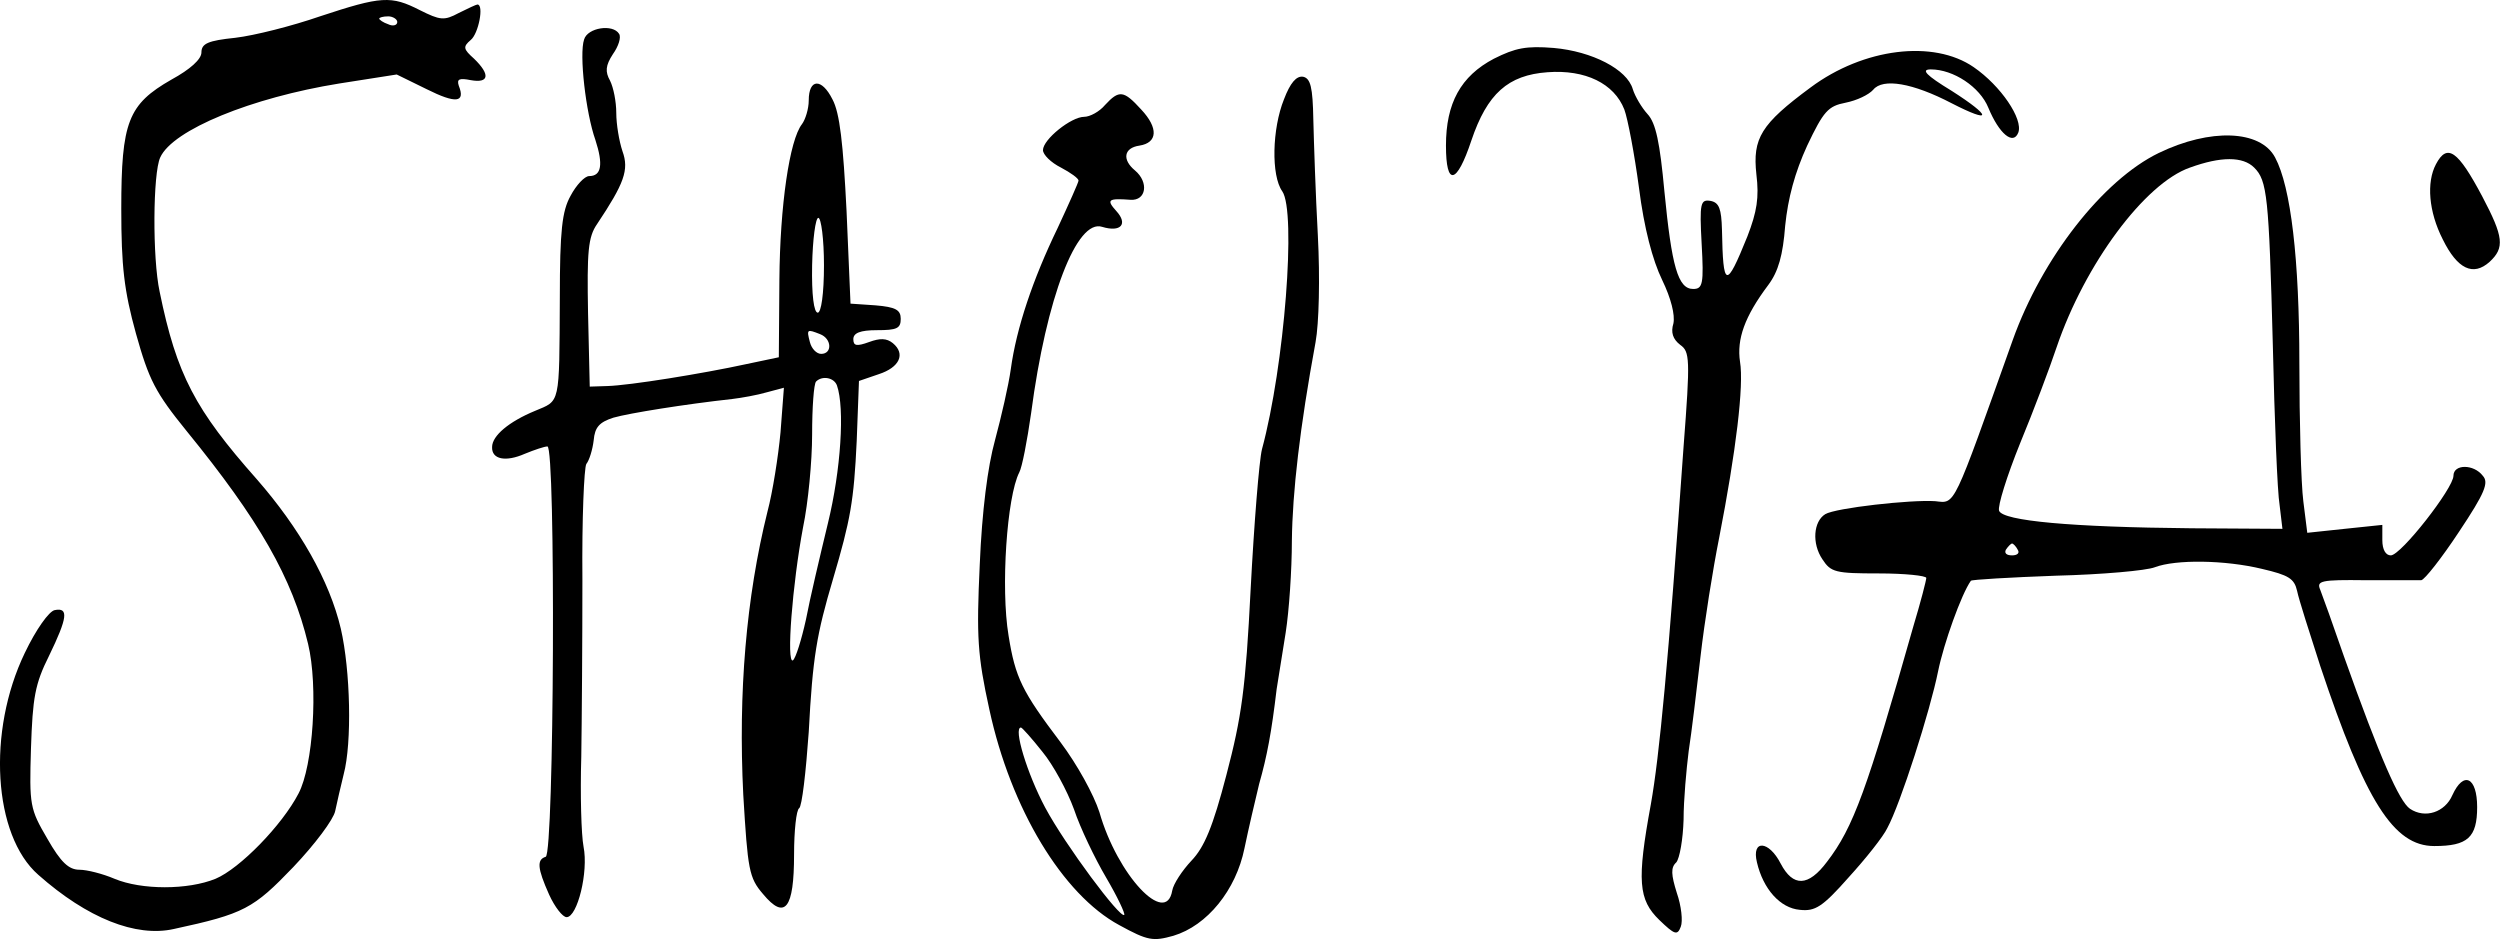
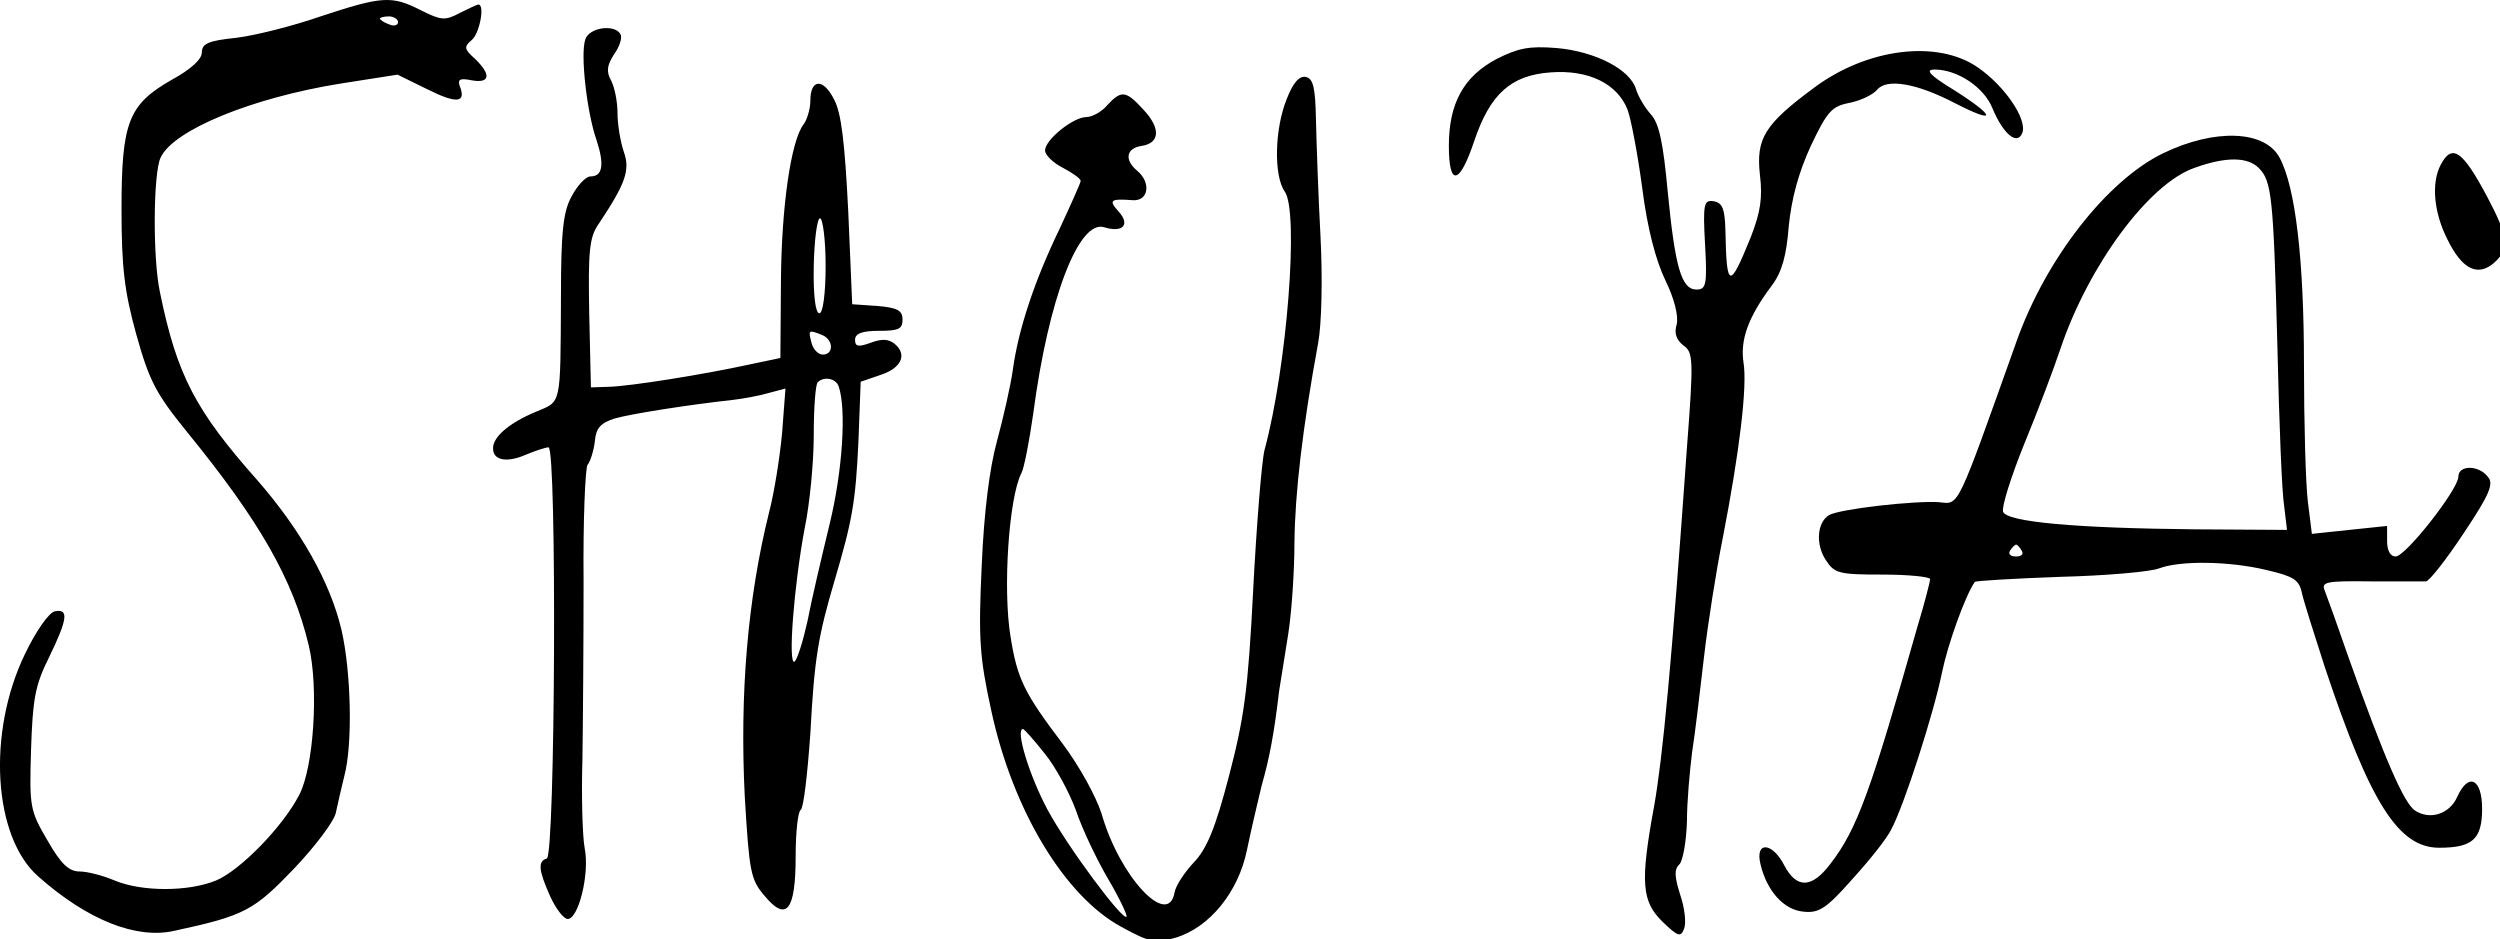
- <svg xmlns="http://www.w3.org/2000/svg" version="1" viewBox="0 0 421.842 158.461">
+ <svg xmlns="http://www.w3.org/2000/svg" version="1" viewBox="0 0 421 158">
  <path d="M53.988 2.76C49.32 4.377 42.94 5.996 39.702 6.377c-4.571.477-5.714.953-5.714 2.477 0 1.142-1.905 2.857-5.048 4.571-7.333 4.19-8.476 7.143-8.476 21.81 0 9.714.476 13.809 2.476 21.047 2.19 7.81 3.238 9.905 8.571 16.476 12.19 14.953 17.81 24.762 20.477 35.905 1.714 7.143.857 20.571-1.62 25.238-2.761 5.333-9.904 12.667-14 14.381-4.666 1.905-12.476 1.905-17.047 0-2-.857-4.667-1.524-5.905-1.524-1.81 0-3.143-1.238-5.428-5.238-2.953-5.048-3.048-5.619-2.762-15.238.285-8.571.666-10.857 3.047-15.619 3.143-6.476 3.334-8.19.953-7.714-.953.19-3.143 3.238-5.048 7.238-6.38 13.238-5.333 30.762 2.286 37.428 8.286 7.334 16.476 10.572 22.857 9.143 11.905-2.571 13.429-3.428 20.19-10.476 3.62-3.81 6.762-8 7.048-9.429.286-1.428.952-4.19 1.429-6.19 1.428-5.333 1.142-17.524-.477-24.571-1.904-8.096-6.952-16.953-14.19-25.239C32.94 69.14 29.797 63.235 26.94 49.235c-1.238-5.714-1.143-20 .095-22.666 2.096-4.667 15.429-10.095 30.19-12.476l9.715-1.524 5.048 2.476c4.952 2.476 6.571 2.286 5.428-.571-.38-1.143.095-1.334 2-.953 3.143.572 3.334-.952.572-3.619-1.81-1.619-1.905-2-.572-3.143 1.334-1.047 2.286-6 1.143-6-.19 0-1.619.667-3.143 1.429-2.476 1.333-3.143 1.238-6.571-.476C65.988-.764 64.369-.67 53.988 2.759zm13.047.952c0 .571-.762.762-1.524.38-.857-.285-1.523-.761-1.523-.952 0-.19.666-.38 1.523-.38.762 0 1.524.476 1.524.952zM98.559 6.664c-.857 2.476.286 12.381 1.905 16.952 1.333 4.096 1.047 6.096-1.048 6.096-.762 0-2.19 1.523-3.143 3.333-1.428 2.571-1.81 5.81-1.81 17.238-.094 18.286.096 17.238-4.19 19.048-4.38 1.81-7.238 4.19-7.238 6.095-.095 2.095 2.286 2.571 5.524 1.143 1.62-.667 3.333-1.238 3.81-1.238 1.428-.096 1.142 68.762-.286 69.238-1.524.476-1.429 1.904.571 6.38.953 2.096 2.286 3.81 2.953 3.81 1.81 0 3.714-7.619 2.857-11.905-.381-2-.572-8.761-.381-15.142.095-6.286.19-19.81.19-29.905-.095-10.19.286-18.953.667-19.524.476-.571 1.048-2.38 1.238-4 .19-2.19.952-3.048 3.333-3.81 2.667-.761 12.19-2.285 20-3.142 1.62-.19 4.286-.667 5.905-1.143l2.857-.762-.571 7.524c-.381 4.095-1.333 10.095-2.19 13.333-3.62 14.571-4.953 30.571-4.096 47.81.762 12.666.953 14 3.333 16.761 3.715 4.477 5.239 2.477 5.239-6.666 0-4 .38-7.524.857-7.81.476-.285 1.143-6.095 1.619-12.857.666-12.667 1.333-16.476 4.095-25.81 2.952-10 3.524-13.142 4-23.333l.38-10.095 3.334-1.143c3.524-1.143 4.572-3.428 2.381-5.238-1.047-.857-2.19-.857-4-.19-2.095.762-2.666.666-2.666-.477 0-1.047 1.142-1.523 4-1.523 3.333 0 4-.286 4-1.905 0-1.524-.858-2-4.286-2.286l-4.19-.286-.667-15.619c-.572-11.428-1.143-16.571-2.381-18.857-1.81-3.619-4-3.523-4 .19 0 1.43-.572 3.239-1.143 4-2.095 2.667-3.714 13.715-3.81 26.286l-.095 13.048-5.428 1.143c-7.429 1.619-19.81 3.619-23.524 3.714l-2.953.095-.285-12.38c-.19-10.381 0-12.858 1.523-15.048 4.572-6.857 5.43-9.143 4.286-12.286-.571-1.714-1.047-4.571-1.047-6.476 0-1.905-.477-4.286-1.048-5.429-.857-1.523-.762-2.571.476-4.476.953-1.333 1.429-2.857 1.048-3.428-1.048-1.715-5.334-1.048-5.905.952zm40.476 38.095c0 4.857-.476 8-1.047 8-.667 0-1.048-3.047-.953-8 .095-4.38.572-8 1.048-8 .476 0 .952 3.62.952 8zm-.666 11.62c2 .761 2.095 3.333.19 3.333-.762 0-1.62-.857-1.905-2-.571-2.19-.476-2.19 1.715-1.334zm2.857 8.666c1.333 3.81.666 14.286-1.524 23.238-1.333 5.524-3.048 12.762-3.714 16.286-.762 3.428-1.715 6.476-2.19 6.857-1.144.667-.096-12.857 1.713-22.476.858-4.096 1.524-11.143 1.524-15.62 0-4.57.286-8.57.667-8.952 1.047-1.047 3.047-.666 3.524.667zM252.083 9.902c-5.62 2.953-8.096 7.524-8.096 14.667 0 6.952 1.81 6.571 4.286-.857 2.667-7.905 6.19-11.048 12.857-11.524 6.381-.476 11.238 1.905 12.953 6.286.571 1.523 1.714 7.523 2.476 13.238.857 6.762 2.286 12.19 3.905 15.523 1.523 3.143 2.19 5.905 1.904 7.334-.476 1.524-.095 2.666 1.143 3.619 1.62 1.143 1.714 2.286.572 17.143-2.572 36.476-4.096 52.38-5.524 60.38-2.381 12.953-2.095 16.096 1.428 19.524 2.572 2.477 3.048 2.667 3.62 1.143.38-.952.095-3.524-.667-5.714-.953-3.048-1.048-4.286-.095-5.143.571-.667 1.142-3.905 1.238-7.238 0-3.333.476-8.476.857-11.524.476-3.047 1.333-10.19 2-16 .666-5.81 2.095-14.762 3.143-20 2.857-14.666 4.19-25.714 3.523-29.714-.571-3.81.762-7.62 4.762-12.952 1.715-2.286 2.477-5.048 2.857-10 .477-4.667 1.62-8.953 3.715-13.524 2.762-5.81 3.524-6.667 6.476-7.238 1.905-.381 3.905-1.334 4.667-2.19 1.619-2 6.666-1.144 13.238 2.285 6.857 3.524 6.857 2.286 0-2.095-4.381-2.667-5.238-3.62-3.524-3.62 3.81 0 8.286 2.953 9.714 6.477 1.81 4.38 4.19 6.38 5.048 4.19.857-2.285-2.953-7.904-7.524-11.047-6.762-4.667-18.571-3.238-27.524 3.428-8.38 6.19-9.81 8.572-9.143 14.667.477 3.905.096 6.286-1.523 10.476-3.62 8.953-4.096 8.762-4.286-1.143-.095-3.524-.476-4.571-1.905-4.857-1.714-.286-1.905.286-1.524 7.238.381 6.762.19 7.62-1.428 7.62-2.572 0-3.62-3.81-4.857-16.477-.762-8.19-1.429-11.524-2.858-13.047-.952-1.048-2.095-2.953-2.476-4.191-.952-3.333-6.857-6.38-13.333-6.952-4.667-.381-6.476 0-10.095 1.81zM216.654 16.76c-2 4.952-2.19 12.856-.286 15.523 2.381 3.429.381 29.429-3.428 43.524-.476 1.905-1.333 12.571-1.905 23.524-.857 16.952-1.524 21.619-4.095 31.428-2.286 8.762-3.714 12.19-5.905 14.476-1.524 1.62-3.048 3.905-3.238 5.048-1.048 6.095-9.238-2.571-12.286-13.238-.952-2.952-3.714-8-6.571-11.81-6.476-8.571-7.62-10.857-8.762-18-1.333-8-.286-23.428 1.81-27.523.476-.858 1.333-5.334 2-10 2.57-19.524 7.714-32.857 12-31.429 3.142.952 4.38-.476 2.38-2.667-1.714-1.904-1.428-2.19 2.381-1.904 2.667.19 3.143-2.953.762-4.953-2.19-1.81-1.904-3.81.762-4.19 3.048-.476 3.238-2.953.286-6.095-2.952-3.238-3.714-3.334-6.095-.762-.953 1.143-2.572 2-3.524 2-2.19 0-6.952 3.81-6.952 5.619 0 .762 1.333 2.095 3.047 2.952 1.62.857 2.953 1.81 2.953 2.19 0 .286-1.62 3.905-3.524 8-4.19 8.667-6.953 16.858-7.905 23.81-.381 2.762-1.62 8.095-2.667 12-1.238 4.476-2.19 11.905-2.571 20.952-.572 12.286-.381 15.334 1.619 24.477 3.619 16.761 12.38 31.238 21.905 36.38 4.857 2.667 5.714 2.762 9.142 1.81 5.715-1.714 10.572-7.714 12-14.762.667-3.238 1.81-8.095 2.477-10.857 1.333-4.667 2.095-8.762 2.952-16 .286-1.714.952-5.905 1.524-9.524.571-3.619 1.047-10.571 1.047-15.524.096-8.19 1.334-19.047 4-33.523.572-3.143.762-10.762.381-18-.38-6.953-.666-15.715-.761-19.524-.096-5.524-.477-6.952-1.715-7.238-1.143-.19-2.19 1.047-3.238 3.81zm-40.762 110.094c1.81 2.19 4.19 6.572 5.334 9.715 1.047 3.143 3.523 8.285 5.428 11.524 1.905 3.238 3.238 6.095 3.048 6.285-.667.667-9.905-11.714-13.334-18.095-3.047-5.714-5.428-13.524-4.095-13.524.19 0 1.81 1.81 3.62 4.095z" />
  <path d="M364.273 25.807c-9.429 4.571-19.714 17.714-24.667 31.619-10.19 28.571-9.619 27.524-13.047 27.143-4.095-.286-16.857 1.143-18.572 2.19-2 1.238-2.285 4.953-.476 7.62 1.429 2.19 2.19 2.38 9.524 2.38 4.38 0 8 .381 8 .762s-.952 4.095-2.19 8.19c-7.81 27.524-10.096 33.905-14.572 39.715-3.143 4.19-5.714 4.286-7.81.286-2-3.905-4.952-4.096-4-.19 1.048 4.475 3.905 7.713 7.239 8 2.571.285 3.81-.477 8.19-5.43 2.953-3.238 5.905-6.952 6.572-8.38 2.19-4 7.238-19.81 8.571-26.477.952-4.666 3.905-12.952 5.524-15.238.095-.19 6.571-.571 14.38-.857 7.715-.19 15.239-.857 16.667-1.428 3.524-1.334 11.81-1.238 18.096.285 4.476 1.048 5.428 1.62 5.904 3.715.286 1.428 2.096 7.047 3.905 12.666 7.62 22.857 12.381 30.381 19.238 30.381 5.62 0 7.238-1.428 7.238-6.571 0-5.048-2.285-6.19-4.19-2-1.238 2.857-4.572 4-7.143 2.285-1.81-1.238-5.048-8.57-11.143-25.714-1.81-5.238-3.619-10.285-4-11.238-.667-1.524.095-1.714 7.62-1.619h9.428c.571-.095 3.428-3.714 6.38-8.19 4.382-6.572 5.048-8.286 4-9.429-1.523-2-4.952-2-4.952 0 0 2.095-8.857 13.429-10.571 13.429-.857 0-1.429-.953-1.429-2.572V88.57l-6.38.666-6.286.667-.667-5.333c-.381-2.953-.667-13.429-.667-23.334 0-17.428-1.428-29.714-4.095-34.666-2.476-4.667-10.952-4.953-19.619-.762zm16.095 2.476c2.19 2.19 2.476 4.762 3.143 30 .286 12.667.762 24.762 1.143 26.952l.476 4-15.333-.095c-20.286-.19-31.81-1.238-32.476-2.952-.286-.762 1.333-5.905 3.523-11.334 2.286-5.523 5.048-12.857 6.191-16.285 4.762-14 14.857-27.62 22.476-30.286 5.238-1.905 8.953-1.905 10.857 0zM340.464 92.76c.38.572-.096.953-.953.953-.952 0-1.333-.381-1.047-.953.38-.571.857-1.047 1.047-1.047.19 0 .667.476.953 1.047zM411.035 27.712c-1.62 3.047-1.238 8 1.143 12.666 2.476 5.048 5.143 6.286 7.905 3.81 2.57-2.381 2.38-4.19-1.239-11.048-4.095-7.714-5.904-9.047-7.81-5.428z" />
</svg>
